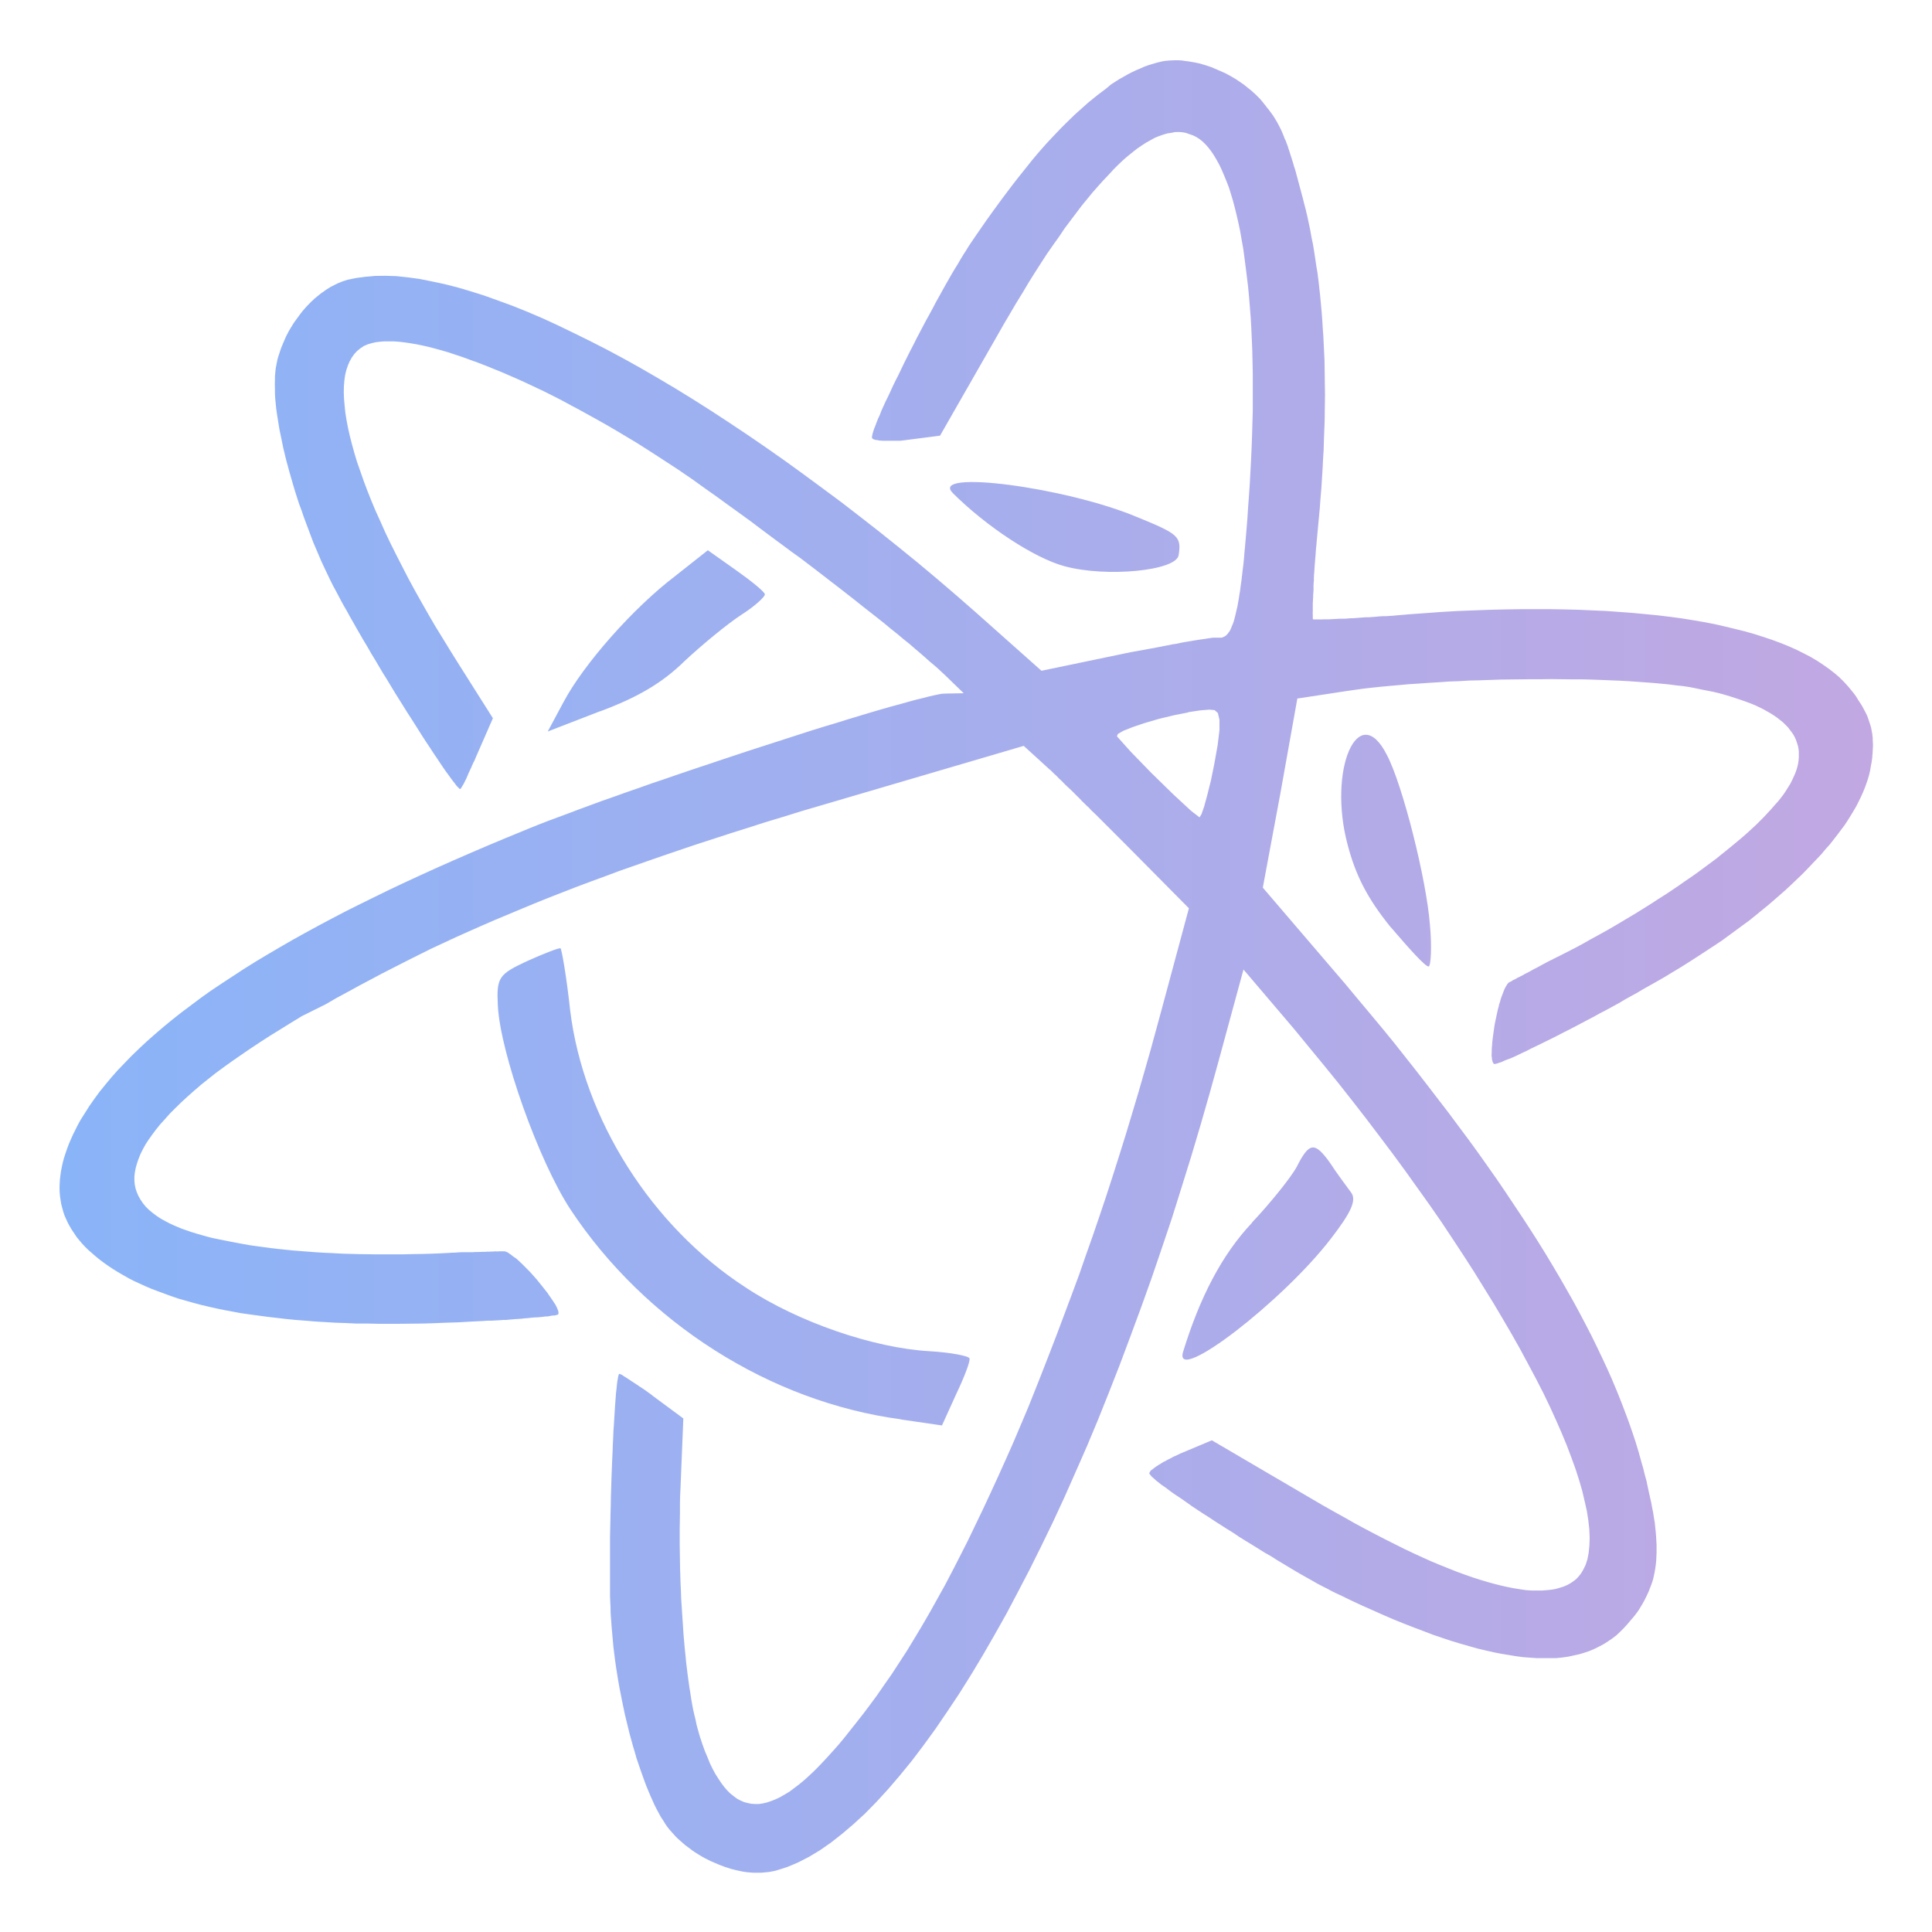
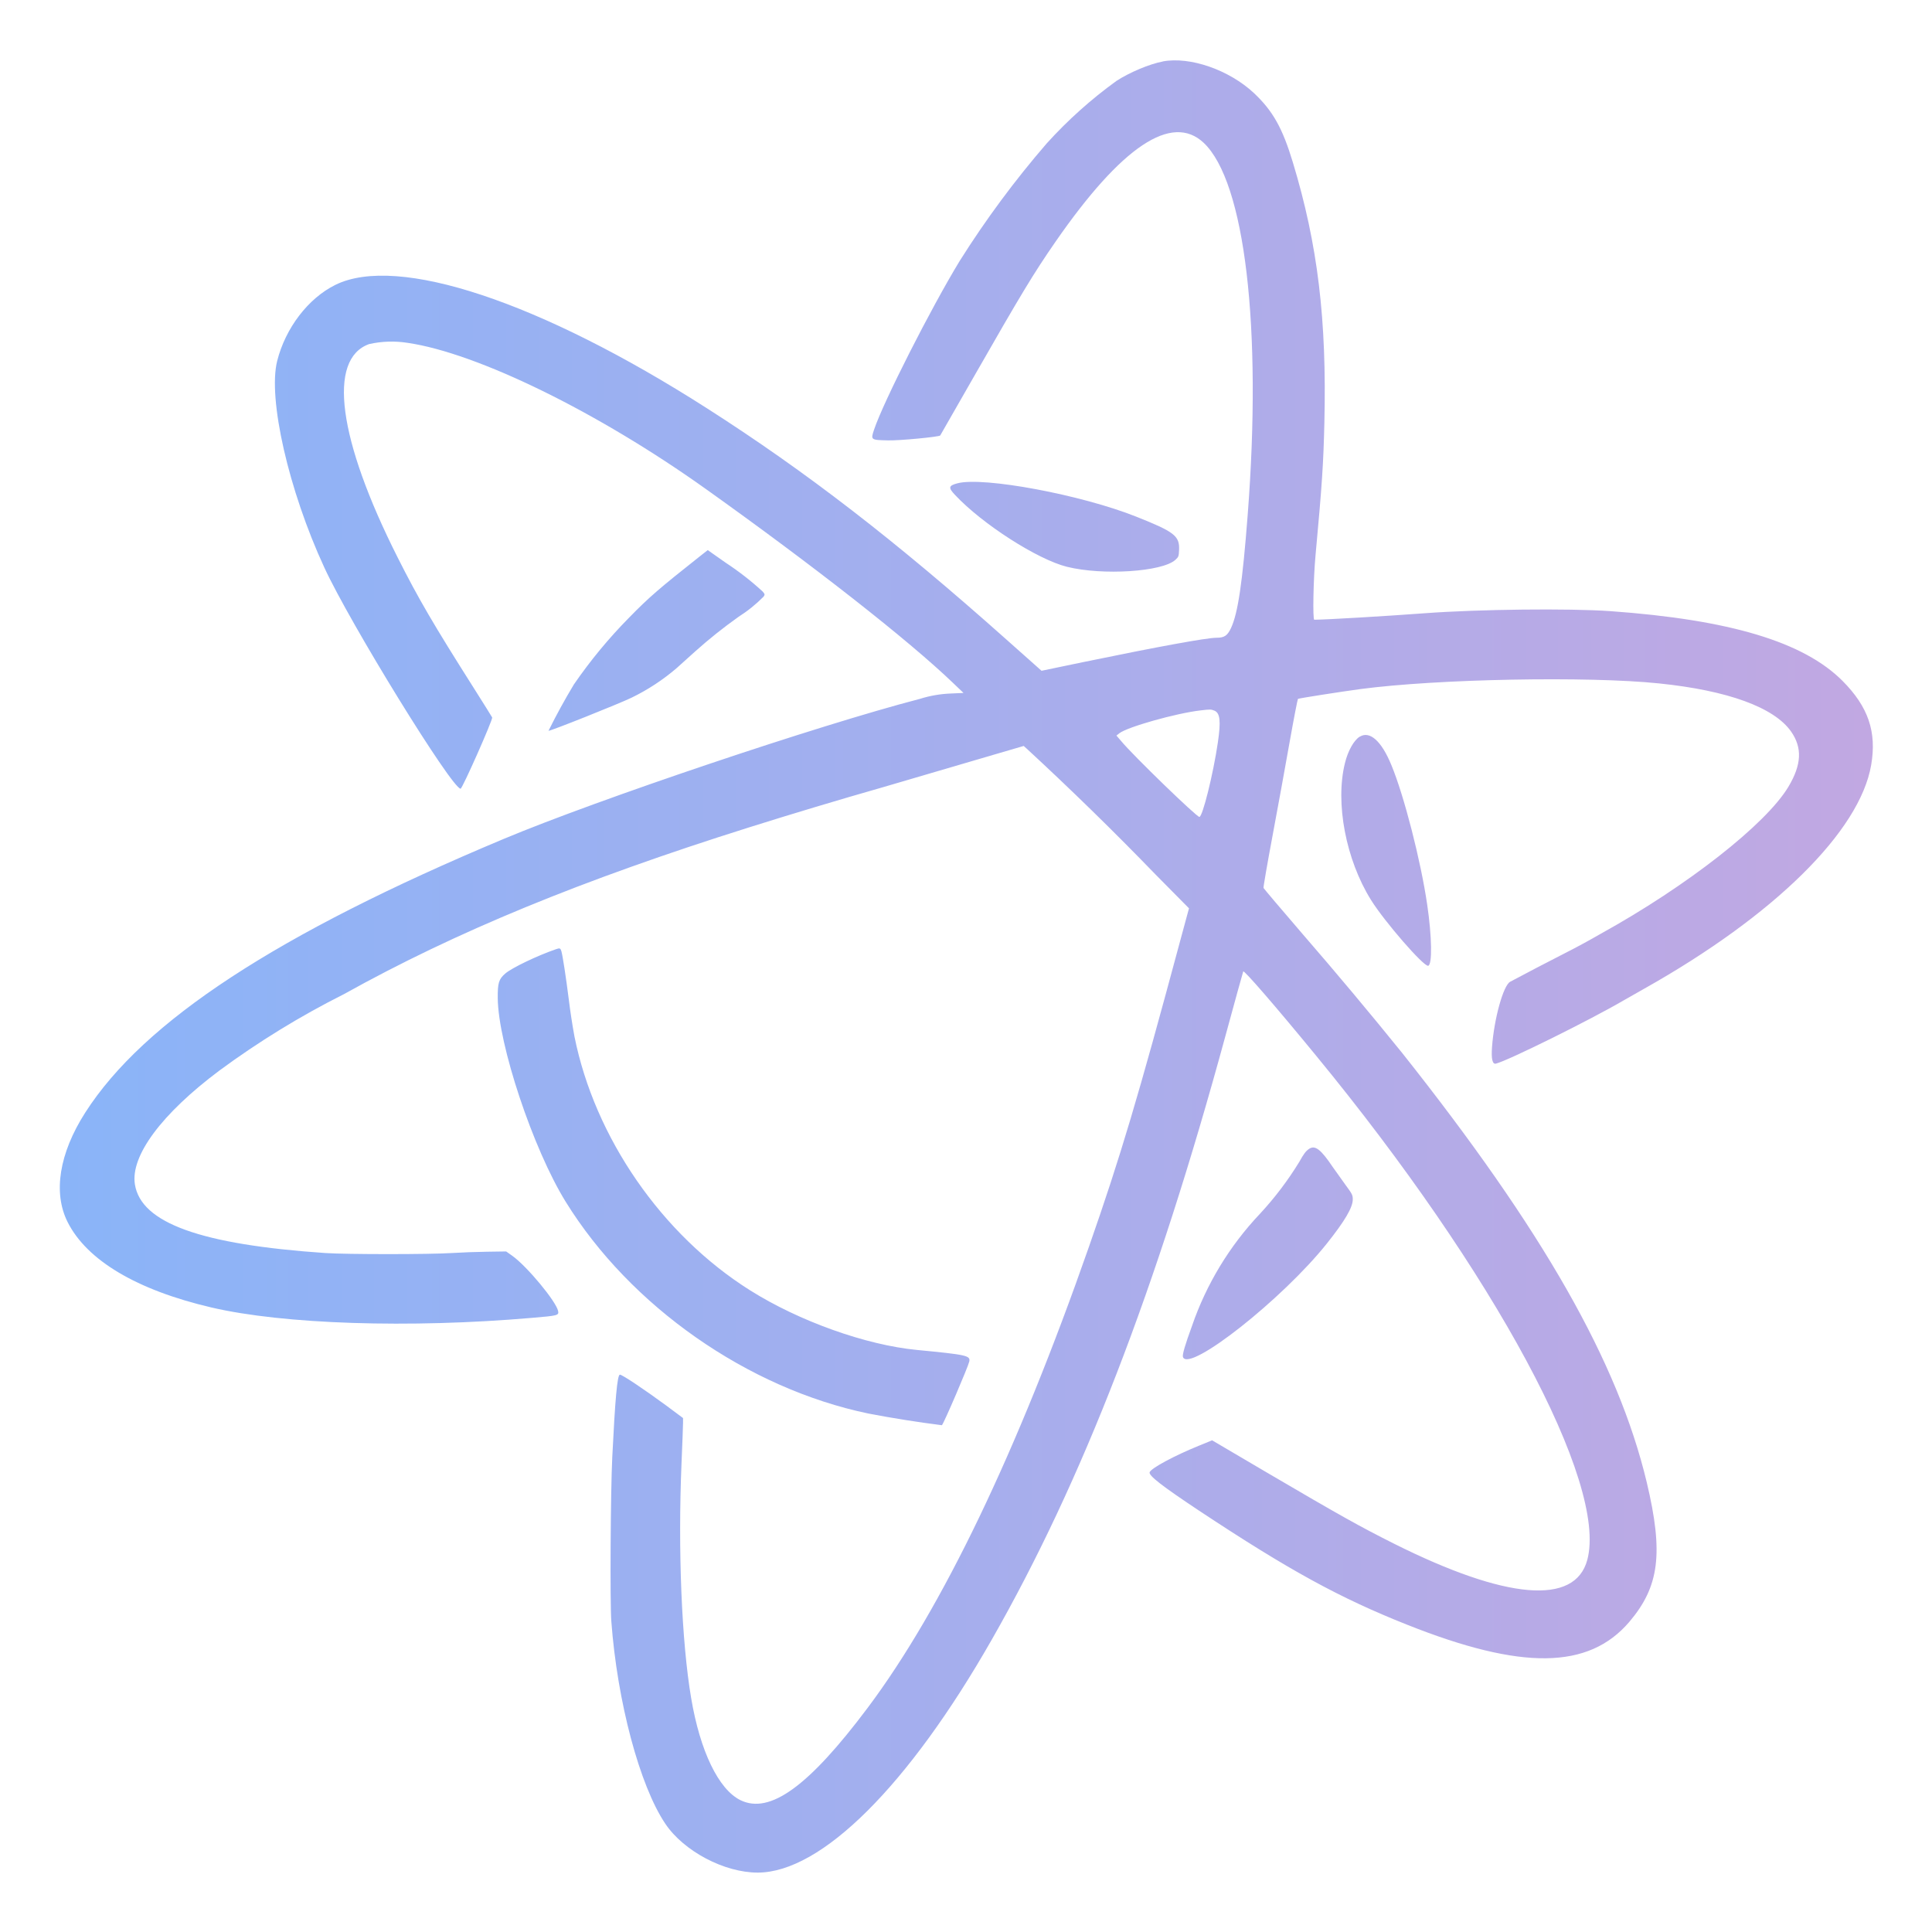
- <svg xmlns="http://www.w3.org/2000/svg" xmlns:xlink="http://www.w3.org/1999/xlink" viewBox="-5 -5 160 160">
+ <svg xmlns="http://www.w3.org/2000/svg" viewBox="-5 -5 160 160">
  <defs>
-     <linearGradient id="dark-theme-gradient" x1="0%" y1="0%" x2="100%" y2="0%">
+     <linearGradient id="a" x1="0%" x2="100%" y1="0%" y2="0%">
      <stop offset="0%" stop-color="#8ab4f8" />
      <stop offset="100%" stop-color="#c1a8e2" />
    </linearGradient>
-     <path id="dark-theme-logo" d="M93 .03l.46.06.47.08.24.05.23.05.23.07.24.07.47.16.23.1.24.1.45.2.23.1.44.24.44.26L98 2l.6.48.38.34.36.36.17.2.1.12.1.13.1.12.1.14.1.12.2.26.1.14.1.13.17.27.18.3.16.3.16.32.08.17.15.36.07.2.1.2.07.2.08.2.07.23.08.23.07.23.16.5.08.26.08.28.1.3.63 2.35.1.4.14.54.13.55.24 1.13.1.58.12.57.1.6.18 1.2.1.6.08.63.07.62.07.64.06.64.06.65.05.65.04.67.05.67.1 2.06.04 2.87-.03 2.23-.06 1.53-.02.78-.05.78-.04.8-.1 1.6-.07.82-.06.82-.26 2.8-.02.26-.03.26-.02.27-.04.52-.04.5-.02.24-.03.48-.02.22-.01.23v.23l-.02.2-.01.22v.4l-.03.37v.17l-.01.18-.02.32v.3.13.25l-.01.2.01.1V46v.08.06.05.05l.01.03.01.02h.01.02l.03.01h.67l.13-.01h.14.15.16l.34-.02.37-.02.2-.01h.42l.46-.04h.24l.23-.02.25-.02.26-.02.27-.02h.27l.26-.02.28-.02.3-.03.3-.02h.28l.6-.04.3-.03.62-.05.3-.03 1.4-.1 1.37-.1 1.36-.08 2.64-.1 1.3-.03 1.26-.02h1.25 1.22l1.2.02 1.17.03 2.27.1 1.1.08 1.07.08 1.05.1 1.03.1 1 .12.97.13.94.15.93.16.88.17.87.2.83.2.8.2.78.22.75.24.72.24.7.26.67.27.63.28.6.3.58.3.54.32.5.33.5.35.45.35.42.36.38.38.36.4.14.17.27.33.12.16.12.17.1.17.1.16.2.3.1.17.25.47.08.16.07.15.06.17.16.47.1.33.06.33.03.16.02.18.02.16v.17l.02.36v.18l-.02.36-.01.2-.02.2-.01.2-.06.4-.04.2-.04.22-.03.2-.08.35-.1.35-.12.36-.13.36-.15.37-.17.38-.18.37-.2.4-.22.38-.24.4-.25.4-.26.4-.6.8-.64.82-.36.4-.35.42-1.18 1.24-.42.43-.88.84-.46.43-.96.84-.5.43-1.03.84-.53.43-.55.4-1.7 1.25-.6.4-1.22.8-.62.4-.63.4-.38.24-.4.24-.42.25-.42.26-.45.26-.46.26-.96.54-.5.3-.5.27-.5.28-.5.3-1.03.56-.52.27-.5.28-.52.27-1 .53-.5.26-.5.25-.48.25-.92.46-.86.42-.42.2-.38.2-.37.17-.35.17-.32.15-.3.13-.27.1-.26.1-.2.1-.2.06-.17.06-.12.03-.1.02-.05-.02-.04-.04-.04-.06-.03-.08-.03-.1-.02-.1-.01-.13-.02-.14v-.15l.01-.17v-.2l.01-.18.02-.2.01-.2.05-.44.03-.22.1-.7.04-.24.1-.47.05-.24.1-.45.06-.22.05-.22.07-.2.05-.2.07-.2.07-.18.12-.32.06-.15.07-.13.07-.12.06-.1.07-.1.06-.06.06-.05.1-.04.1-.05.05-.04.07-.04.06-.03.07-.03.08-.04.16-.1.18-.08.1-.06.1-.04.2-.12.32-.16.22-.12.23-.13.24-.12.37-.2.12-.07.25-.13.13-.07.25-.13.14-.06.12-.07.13-.06.13-.07.13-.06 1.37-.7.67-.36.67-.38.66-.36.65-.36.64-.37 1.26-.75.6-.36 1.2-.75.58-.38.57-.36.57-.38.55-.37.54-.38.53-.36.52-.37 1-.74.47-.35.46-.37.45-.36.44-.36.84-.7.4-.35.74-.68.67-.67.6-.65.28-.32.27-.3.24-.3.23-.3.2-.3.36-.58.14-.28.14-.3.12-.27.1-.27.08-.27.06-.26.04-.26.02-.26v-.5l-.03-.25-.05-.24-.07-.22-.08-.23-.1-.23-.12-.22-.14-.2-.32-.42-.4-.4-.48-.38-.26-.18-.28-.18-.6-.34-.68-.33-.37-.15-.4-.15-.4-.14-.42-.14-.43-.14-.46-.14-.47-.13-.5-.12-.5-.1-.52-.1-.47-.1-.5-.1-.53-.08-.58-.06-.6-.08-.63-.06-.65-.06-.67-.05-.7-.05-.72-.05-.74-.04-1.52-.06-.8-.03-.8-.02h-.8l-1.67-.02-.83.01h-.85l-2.57.03-.85.03-.86.03-.86.02-.84.05-.85.03-.84.06-.82.05-.83.06-.8.05-1.57.14-.76.07-.75.08-.72.08-1.4.2-.65.1-3.42.52-1.4 7.83-1.46 7.83 6.8 7.94 1.04 1.25 1.03 1.23 1 1.2.98 1.2.95 1.2.93 1.18.9 1.16.88 1.15.87 1.13.84 1.13.82 1.1.8 1.1.78 1.1.75 1.07.73 1.07 1.4 2.1.67 1.03.65 1.02.62 1 .6 1 .58.98.56.98.54.95.52.96.5.95.48.93.45.92.43.9.42.9.4.9.37.88.36.9.33.86.32.86.3.86.28.84.25.83.23.83.15.52.12.5.14.5.1.48.1.46.1.45.1.44.08.44.08.4.06.4.07.4.04.4.04.37.03.37.02.36.02.34v.67l-.03.64-.03.3-.04.3-.05.3-.12.58-.08.27-.1.28-.2.52-.12.26-.12.25-.13.26-.14.25-.3.5-.17.24-.18.24-.2.24-.2.23-.2.24-.3.33-.3.3-.32.3-.34.26-.35.24-.36.23-.38.2-.4.2-.4.17-.42.14-.43.13-.92.2-.5.07-.5.05h-.5-1.08l-.56-.04-.57-.04-.6-.08-.6-.1-.62-.1-.66-.13-.65-.15-.68-.16-1.4-.4-.73-.22-.75-.25-.77-.26-.78-.3-.8-.3-.82-.32-.84-.34-.86-.37-1.8-.8-.92-.43-.93-.45-.33-.15-.34-.17-.37-.2-.4-.2-.42-.22-.43-.25-.45-.25-.46-.26-.48-.28-1.5-.9-.5-.32-.53-.3-1.04-.65-.53-.32-.53-.33-.5-.34-.52-.32-1-.64-.5-.33-.47-.3-.46-.3-.45-.3-.42-.3-.4-.28-.4-.27-.36-.24-.34-.25-.3-.23-.3-.2-.25-.2-.22-.17-.18-.17-.16-.13-.1-.12-.08-.1-.04-.07h0l.01-.04.02-.06.05-.05v-.04l.06-.06.1-.07.2-.16.06-.04.07-.05.06-.04.07-.04.07-.05.08-.05.08-.04.07-.05.16-.1.1-.05.1-.04.08-.06.4-.2.1-.06.1-.05.1-.04.22-.1.2-.1 2.62-1.1 9.13 5.35.92.52.9.5.88.5.87.47.84.44.83.43 1.6.8.78.37.74.34.74.33.72.3.7.28.68.27.66.24.63.22.63.2.6.18.58.16.56.14.54.12.52.1.5.08.48.07.46.03h.43.43l.4-.03.38-.04.35-.06.34-.1.32-.1.3-.13.27-.15.25-.17.23-.18.2-.22.18-.23.16-.26.22-.44.16-.5.1-.53.06-.6.02-.63-.03-.7-.08-.72-.12-.78-.18-.8-.2-.86-.26-.9-.3-.93-.35-.97-.38-1-.43-1.04-.47-1.07-.5-1.1-.55-1.14-.6-1.17-.63-1.18-.66-1.23-.7-1.24-.74-1.27-.77-1.3-1.64-2.65-.87-1.35-.9-1.37-.93-1.4-.97-1.4-2.03-2.84-1.05-1.43-1.1-1.46-1.1-1.45-1.15-1.48-1.16-1.47-1.2-1.48-1.22-1.48-1.23-1.5-4.17-4.9-2.05 7.54-.74 2.67-.76 2.65-.78 2.62-.8 2.57-.8 2.55-.84 2.5-.84 2.46-.87 2.43-.88 2.38-.88 2.35-.9 2.3-.9 2.25-.92 2.2-.94 2.14-.93 2.1-.95 2.05-.96 1.98-.96 1.93-.98 1.88-.96 1.82-.98 1.74-.98 1.7-.98 1.63-.98 1.56-1 1.5-.97 1.42-.98 1.35-.97 1.28-.98 1.2-.97 1.13-.96 1.05-.95.97-.96.88-.94.8-.93.73-.92.64-.92.55-.9.46-.88.37-.88.28-.2.05-.42.08-.22.02-.43.04h-.68l-.23-.02-.24-.02-.23-.03-.23-.04-.47-.1-.23-.06-.24-.06-.23-.08-.23-.07-.47-.18-.7-.3-.44-.22-.23-.12-.65-.4-.2-.14-.6-.45-.57-.5-.18-.17-.34-.38-.18-.2-.2-.25-.18-.26-.17-.28-.2-.3-.17-.32-.18-.33-.18-.36-.34-.76-.34-.82-.16-.43-.32-.9-.32-.94-.14-.5-.15-.5-.28-1.02-.26-1.06-.13-.54-.23-1.1-.22-1.12-.1-.56-.18-1.12-.08-.57-.14-1.12-.05-.56-.1-1.13-.08-1.1-.01-.54-.02-.4-.02-.44v-4.98l.03-1.26.01-.64.02-.64.01-.65.06-1.92.05-1.25.03-.6.02-.6.03-.58.02-.56.04-.54.06-1 .03-.47.03-.43.03-.4.03-.37.04-.34.03-.3.03-.26.04-.22.03-.18.03-.13.03-.08.03-.04.02.01.02-.01.03.02h.03l.03.02.03.01.1.05.03.03.16.1.05.03.12.08.07.04.07.05.3.2.1.06.07.05.1.06.1.07.08.05.2.14.1.06.3.2.3.22.2.14.2.16 2.5 1.85-.24 5.9-.03.64-.01.66v.65l-.02 1.3v1.3l.03 1.93.04 1.28.03.63.02.62.04.6.04.62.12 1.8.1 1.14.06.56.05.55.13 1.06.14 1.02.08.48.07.47.08.46.08.43.1.44.1.4.08.4.1.37.1.36.1.34.2.6.2.55.22.52.2.5.22.45.23.42.24.38.24.36.24.32.26.3.26.26.28.22.27.2.28.15.3.13.3.08.3.06.3.02h.33l.33-.05.34-.08.36-.12.35-.14.38-.18.38-.22.4-.24.4-.3.42-.32.42-.35.44-.4.44-.42.45-.46.47-.5.48-.53.5-.56.5-.6.5-.63.53-.67.55-.7.55-.73.57-.77.6-.87.63-.9.62-.95.63-.97.62-1.02.63-1.05.64-1.1.63-1.13.64-1.15.63-1.2.63-1.23.64-1.26 1.25-2.6.63-1.35.63-1.37.63-1.4.63-1.42.62-1.46.62-1.47.6-1.5.6-1.52.6-1.54.6-1.56 1.2-3.2.6-1.62.57-1.64.58-1.64.57-1.67.56-1.67.55-1.7.54-1.7.53-1.7.52-1.73.52-1.74.5-1.74.5-1.75.96-3.52 2.2-8.17-5.1-5.15-2.6-2.6-.4-.38-.18-.2-.2-.18-.2-.2-.18-.17-.18-.2-.36-.35-.16-.17-.66-.62-.14-.14-.14-.15-.28-.26-.12-.13-.12-.12-.12-.1-.3-.3-.1-.08-2.14-1.95-18.45 5.42-1.48.46-1.46.44-1.43.46-1.4.44-1.38.45-1.36.44-1.34.45-1.32.45-1.3.45-2.52.88-1.23.46-1.2.44-1.2.45-1.18.46-1.15.45-1.14.46-1.13.47-2.2.92-1.08.47-1.06.47-1.05.47-2.06.96-2 1-1.96 1-1.92 1.02-.95.52-.93.5-.93.54-1.97.98-.9.55-.9.56-.86.53-.82.53-.8.53-.76.52-.72.5-.7.5-.68.5-.63.5-.6.48-.58.5-.54.48-.5.46-.48.47-.45.45-.4.45-.4.44-.35.43-.32.43-.3.42-.26.4-.22.4-.2.4-.16.4-.13.38-.1.36-.07.36-.04.35v.35l.03.33.07.33.1.3.13.3.17.3.2.3.23.28.26.26.3.25.33.25.36.24.4.22.3.16.32.15.35.15.36.15.37.13.4.14.42.13.42.12.45.13.47.12.48.1 1 .2.52.1.54.1.56.1.57.08.58.08.6.08.6.07 1.25.13.64.05 1.32.1.67.04.68.03.7.04.7.02.72.02 1.44.02h2.22l.75-.02.76-.01.76-.02.77-.03.78-.04.14-.01.15-.01h.14l.15-.01.28-.02.28-.01h.15.56.13l.14-.01.52-.01.12-.01h.26l.1-.01h.24l.1-.01h.1l.2-.01.1-.01.1.01h.08l.08-.01h.5l.1.03.1.04.1.06.1.07.12.08.12.1.14.1.15.1.14.12.15.14.16.15.63.63.16.17.48.54.16.2.3.37.14.18.28.35.12.18.12.17.22.32.1.16.1.14.13.26.05.12.04.1.03.1.01.1v.07l-.02.06-.03.03-.25.07h-.08l-.2.02-.3.06h-.13l-.28.03-.14.02-.16.01-.16.02h-.17l-.35.03-.37.04-.2.01-.2.03-.62.04-.22.02-.45.04h-.23l-.23.02-.72.04h-.25l-.23.01-.25.02-1.03.05-1 .06-1 .03-.98.04-.97.03-1.9.02H26.3l-.9-.02h-.9l-.87-.04-.87-.03-1.67-.1-.82-.07-.8-.06-.8-.08-1.54-.18-1.48-.2-.7-.1-1.4-.26-.67-.14-.66-.15-.63-.15-.63-.17-1.2-.34-.58-.2-.55-.2-.54-.2-.53-.2-.52-.22-.5-.23-.48-.22-.46-.24-.45-.26-.4-.23-.4-.25-.38-.25-.35-.25-.34-.25-.33-.27-.6-.52-.28-.27-.25-.27-.24-.28-.23-.28-.4-.6-.18-.3-.16-.3-.14-.3-.13-.3-.1-.3-.17-.63-.05-.32-.05-.33-.03-.34-.01-.33.01-.35.02-.35.04-.34.05-.36.07-.36.08-.37.1-.37.12-.37.13-.38.15-.4.17-.4.18-.4.4-.8.22-.4.74-1.17.4-.57.44-.6.47-.58.5-.6.53-.6 1.14-1.18.62-.6.64-.6.68-.6.7-.6.73-.6.76-.6 1.6-1.2.84-.6.9-.6 1.83-1.2.96-.6 1-.6 1.02-.6 1.04-.6 1.08-.6 1.1-.6 1.13-.6 1.15-.6 1.2-.6 1.22-.6 1.23-.6 1.27-.6 1.3-.6 1.32-.6 1.35-.6 1.38-.6 1.4-.6 1.43-.6 1.46-.6.65-.27.7-.28.77-.3 1.67-.62.9-.34 1.9-.7 1-.35 1.03-.37 1.07-.37 1.07-.38 1.1-.37 1.1-.38 1.12-.38 1.14-.38 1.13-.38 2.26-.75 5.45-1.76 1.04-.32 1-.3.96-.3 1.83-.55.85-.25.8-.23.75-.2.7-.2.63-.17.58-.14.5-.13.44-.1.37-.08.3-.05.22-.01 1.55-.03-1.57-1.52-.26-.24-.3-.28-.32-.28-.36-.3-.38-.34-.4-.35-.45-.38-.46-.4-.5-.4-.5-.42-.54-.43-.54-.45-.58-.46-1.2-.94-.6-.48-1.28-1-.65-.5-1.32-1.02-1.34-1.02-.7-.5-.67-.5-.68-.5-1.34-1-.66-.5-.66-.48-.65-.47-.64-.46-.63-.46-.6-.43-.6-.42-.58-.42-.56-.4-.56-.38-.52-.36-.52-.34-1.54-1-.78-.5-.76-.48-1.54-.92-.77-.45-.76-.43-1.52-.84-.75-.4-.74-.4-.74-.38-.72-.36-1.44-.68-.7-.32-1.38-.6-.67-.27-.66-.27-.65-.25-.64-.23-.6-.22-1.2-.4-.58-.17-.55-.15-.54-.14-.53-.12-.5-.1-.48-.08-.48-.07-.44-.05-.43-.03h-.78l-.36.03-.34.04-.3.07-.35.1-.33.14-.3.2-.27.22-.23.25-.2.28-.18.32-.15.35-.13.38-.1.42-.06.44-.04.48-.01.5.02.53.05.56.06.6.1.62.12.63.15.67.18.7.2.73.22.73.55 1.57.3.8.33.83.36.86.4.88.4.9.43.9.47.94.48.94.5.97.53.98.56 1 .58 1.02.6 1.03.64 1.04.65 1.06.67 1.07 2.8 4.43-1.25 2.86-.05.12-.1.22-.05.13-.1.23-.06.1-.05.12-.05.1-.05.12-.04.1-.1.2-.04.1-.1.2-.03.1-.05.1-.1.24-.05.08-.03.07-.13.26-.1.16-.02.04-.03.04-.05.1-.07.07h-.05l-.16-.16-.12-.13-.13-.18-.16-.2-.18-.24-.2-.28-.22-.3-.23-.33-.5-.75-.27-.4-.28-.43-.3-.45L30 56l-.63-1-.66-1.03-1-1.6-.34-.56-.33-.55-.34-.54-.65-1.1-.33-.54-.3-.53-.32-.53-.58-1-.28-.5-.27-.47-.25-.46-.25-.43-.22-.4-.4-.76-.26-.48-.25-.5-.24-.5-.48-1.02-.22-.52-.45-1.05-.6-1.6-.2-.54-.18-.53-.2-.53-.34-1.06-.16-.54-.3-1.04-.28-1.03-.24-1-.1-.5-.2-.96-.08-.47-.14-.9-.06-.43-.04-.42-.04-.4-.02-.4v-.38l-.01-.36.01-.36v-.33l.06-.62.05-.27.1-.5.07-.24.08-.24.08-.25.08-.23.2-.48.2-.46.24-.46.12-.2.27-.44.14-.2.44-.6.16-.2.32-.37.17-.17.17-.18.17-.16.18-.17.37-.3.18-.14.2-.14L22 19l.38-.24.6-.3.4-.16.4-.13.73-.15.77-.1.8-.07.86-.01.9.03.94.1.96.13 1 .2 1.04.22 1.07.27 1.12.33 1.14.36 1.17.42 1.2.44 1.24.5 1.26.54 1.3.6 1.3.63 1.34.66 1.37.7 1.38.74 1.4.78 1.43.83 1.45.86 1.46.9 1.48.94 1.5.98 1.5 1 1.53 1.05 1.54 1.08 1.55 1.12 1.56 1.15 1.58 1.17 1.58 1.22 1.6 1.25 1.6 1.28 1.6 1.3 1.6 1.34 1.6 1.37 1.6 1.4 5.42 4.82L88.7 49l1.12-.2 1.07-.2.52-.1.75-.15.24-.03.46-.1.22-.04.43-.07.4-.07.2-.03.18-.03.35-.05.16-.02.15-.03.15-.02.27-.04.12-.01h.1.56l.08-.02.1-.04.08-.04.1-.06.16-.16.07-.1.08-.1.07-.13.07-.15.06-.16.08-.18.07-.2.06-.22.06-.23.06-.25.06-.27.07-.28.05-.3.06-.32.05-.34.06-.36.05-.4.06-.4.05-.43.05-.44.06-.47.05-.5.04-.5.05-.53.05-.56.05-.58.05-.6.05-.63.04-.65.05-.68.05-.7.05-.73.04-.75.06-1.1.05-1.1.04-1.06.06-2.1v-3l-.02-.97-.02-.96-.08-1.85-.05-.9-.07-.88-.07-.86-.08-.84-.1-.82-.1-.8-.1-.77-.1-.75-.13-.72-.12-.7-.14-.67-.15-.65-.15-.62-.16-.6-.17-.57-.17-.54-.2-.52-.2-.48-.2-.47-.2-.42-.22-.4-.22-.37-.23-.34-.23-.3-.24-.27-.25-.24-.25-.2-.27-.17-.26-.13-.3-.1-.3-.11-.3-.05-.3-.02-.3.01L92 6l-.33.05-.34.1-.34.12-.35.14-.72.4-.37.24-.38.26-.38.3-.4.32-.4.35-.4.38-.4.4-.4.44-.44.46-.43.48-.44.5-.45.55-.46.56-.45.6-.47.62-.48.64-.47.7-.5.7-.5.72-.5.77-.5.78-.5.8-.5.84-.53.86-1.06 1.8-.54.95-4.72 8.25-3.1.4-.1.01-.12.01h-.1-.12-.1-.1-.1-.8-.08-.07l-.1-.01h-.07l-.07-.01-.2-.04h-.1l-.1-.04h-.04l-.1-.06-.03-.02-.01-.03-.02-.02-.01-.04v-.03l.02-.12.03-.15.06-.2.07-.22.1-.24.1-.28.12-.3.15-.32L68 29l.17-.37.18-.4.2-.4.2-.43.2-.44.22-.45.24-.47.47-.98.5-1 .26-.5.26-.52.8-1.52.28-.5.27-.5.26-.5.28-.5.52-.94.26-.45.25-.44.25-.42.25-.4.23-.4.22-.36.22-.34.2-.33.2-.3.44-.65.88-1.27.43-.6.86-1.18.83-1.1.42-.54 1.22-1.53.4-.48.4-.46.4-.45.4-.43.78-.82.4-.4.76-.74.38-.34.74-.66.74-.6.37-.28.36-.27L87 2l.7-.45.36-.2.35-.2.35-.18.34-.16.36-.15.33-.15.34-.12.34-.1.33-.1.42-.1.22-.04.2-.02.22-.02.44-.02h.23l.23.01.22.02zM93.4 54l-1.16.23-1.25.3-1.2.35-1 .34-.76.3-.45.26-.08.2 1.14 1.27 1.7 1.75 1.82 1.78 1.48 1.37.7.54.16-.26.22-.63.26-.95.3-1.2.28-1.37.28-1.57.15-1.23v-.87l-.13-.56-.27-.24-.44-.04-.75.06-1 .15zm-48.7-.1l-4.34 1.68 1.3-2.42c1.68-3.17 5.8-7.83 9.24-10.44.18-.15 1.08-.86 2.72-2.15l2.32 1.64c1.27.9 2.35 1.77 2.4 2 .05.18-.83 1-1.94 1.7-1.16.76-3.28 2.5-4.73 3.86-1.84 1.8-3.86 2.98-6.97 4.14zm24.9 58.64c-10.8-1.44-21.16-8-27.37-17.4-2.63-4.02-5.8-12.95-6-16.85-.12-2.35.07-2.6 2.43-3.7 1.4-.63 2.62-1.1 2.76-1.06.1.1.5 2.38.8 5.16 1.1 8.96 6.72 17.88 14.56 22.95 4.32 2.86 10.6 5 15.18 5.26 1.78.1 3.3.4 3.33.6.07.25-.43 1.54-1.1 2.95l-1.18 2.6-3.43-.5zm4.3-76.72c-1.95-1.94 9.3-.5 15.27 2 3.42 1.4 3.68 1.6 3.44 3.15-.18 1.3-5.97 1.87-9.46.92-2.5-.68-6.43-3.26-9.25-6.06zm24.78 60.43c1.57-1.66 3.27-3.8 3.7-4.6 1.06-2.1 1.5-2.1 2.76-.36.56.88 1.35 1.9 1.74 2.45.5.64.01 1.67-1.63 3.8-3.97 5.2-13.04 12.18-12.28 9.44 1.38-4.5 3.2-8.05 5.72-10.72zm11.5-24.45c-1.94-2.4-2.9-4.28-3.57-6.82-1.68-6.27.9-12.08 3.24-7.47 1.32 2.5 3.28 10.33 3.57 14.07.17 1.83.08 3.4-.1 3.46-.24.06-1.6-1.45-3.13-3.24z" />
  </defs>
-   <g fill="url(#dark-theme-gradient)">
-     <use xlink:href="#dark-theme-logo" />
-   </g>
+   <path fill="url(#a)" fill-rule="evenodd" d="M1232.5 65.2c-14 2.6-35.1 11.5-49 20.5a475 475 0 0 0-74 66.3 1026 1026 0 0 0-92.2 124.5c-30.3 49.7-81 149.5-90.8 178.9-3.7 11-3.6 11 15 11.4 12 .3 53.8-3.7 55.1-5.2l36.3-63.4c49.6-86.7 62.6-108.3 86-142.1 70-101 123.2-136.5 157-104.7 43.7 41.3 62 195.4 46.6 394.6-5.5 71.5-10.3 104-17.7 119.8-3.8 8-7 10.2-15.3 10.2-10.5 0-62.2 9.5-139.8 25.5L1104 711l-37.1-33C948.7 572.7 854.5 500 749.4 432.8c-177-113.2-328-163.3-393.8-130.9-28.9 14.2-53 45.8-61.8 80.7-10 40 12.1 137 49.9 218.8C371 660.8 478.8 835.6 488.2 836c1.9 0 34.3-73.2 33.5-75.5-.4-.8-9.1-14.8-19.5-31.2-42.8-67.5-58.9-95.1-80.7-138.4-63.2-125.3-74.6-210.4-30.2-226.2a109 109 0 0 1 40.7-1.3c74 10.8 201.7 73.3 316 154.8 114.2 81.4 214.8 160.2 262.2 205.7l11.1 10.6-13.4.6a125 125 0 0 0-32.9 5.7c-107.2 27.8-341.3 106.6-441.5 148.6-239.6 100.4-381.2 193-443.2 290-27.5 43-34.3 84.9-18.6 116 20.4 40.5 73.2 72 152.4 90.5 76.2 17.8 210 22.2 339.7 11 27.4-2.3 28.7-2.6 27.8-7.2-2-10.1-32.9-47.4-48.6-58.6l-6.5-4.6-20.5.3a869 869 0 0 0-37.5 1.4c-23.7 1.5-110.5 1.5-133.5 0-132.1-9-195.4-31.8-202-72.7-4.9-30.2 28.2-74.8 89.5-120.7a914 914 0 0 1 132-81C483 987.8 616.2 933 794 877a5589 5589 0 0 1 142-42.6l118.3-34.7 30.8-9 2.7 2.4a3395 3395 0 0 1 137.2 134l35.3 35.7-9.3 34.3c-44.6 165.9-63.3 228.8-96.7 324.3-76.2 218-155.7 383.6-234.7 489-62.4 83.2-103.6 113-134.8 97.7-23.1-11.4-42.7-51.8-52.2-108.2-10.1-59.6-14.1-157-10.2-249 .9-20.7 1.6-40 1.6-42.7v-5.1l-18-13.4c-23-16.9-47-33-49-32.6-2.7.5-5 26.1-8 87.3-1.8 34.9-2.5 155.7-1 174.3 6.3 85 30 174 57.2 214.4 19.5 29.1 62.6 51.9 98.1 51.8 67.4-.2 159.6-92 248-247 96-168.2 174.3-370.5 247.8-640.5 9.9-36.3 18.3-66.8 18.7-67.7.7-1.8 34 36.6 77 89 189.4 230.4 309.4 453.6 287.7 534.7-13 48.6-85.9 42.4-205-17.2-36.4-18.3-55.8-29.1-134.4-75.2l-58.3-34.3-14.2 5.8c-25.6 10.4-50.4 23.7-52 28-1.3 3.5 13 14.6 52.6 40.9 95 62.9 148.6 92.3 220.4 120.8 121.4 48.3 192.2 47.4 235.3-2.9 32-37.6 36.5-72.9 18.6-148.1-30.5-127.6-109.8-266.8-259.4-455.3a4802 4802 0 0 0-105.5-126c-22.5-26.1-41-48-41.3-48.7s4-25.7 9.6-55.5 13.7-74.5 18.1-99.3 8.4-45.3 8.8-45.6c.7-.6 44.1-7.4 66.2-10.4 81.3-10.8 241.2-13.8 316.5-6 73 7.5 122 25.4 140 51 12 17.2 11.2 35-2.8 58.5-23.8 39.8-107.3 105.2-199.2 156a800 800 0 0 1-38 20.6 3630 3630 0 0 0-57.7 30.1c-7.3 3.7-17.1 39.2-19.3 69.3q-1.4 19 4.2 17.5c13.1-3.3 99.7-46.2 135.3-67l22-12.5c137.7-77.4 228.3-166.7 240.4-237 6-35.1-3-61.6-30.3-89.1-41.2-41.4-119.3-64.9-246.1-74-44.2-3.1-139.8-2-196.5 2.2-41.8 3.1-103.9 6.8-117.4 6.9-1.8 0-1-43 1.3-68 7-75.7 8.4-97.9 9.4-140.7 2.6-109.4-7-189-33.4-276.1-11-36.4-21.2-54.5-41.2-73.4-26.3-24.6-67.7-39-96.7-33.6m-217.7 447.2c-9.4 2.5-9.8 4.6-2.5 12.3 29 31 87.6 68.5 118.7 76.2 38 9.4 101 5.3 114.9-7.4 3.4-3.1 3.6-3.7 3.9-10.7.6-14.6-5-19-45.3-35-58.4-23.3-162.4-42.7-189.7-35.4m-273 77.4c-43 34-54 43.5-74.8 64.8a521 521 0 0 0-58.7 71 688 688 0 0 0-26.9 49.1c.8.9 75.2-28.8 88.1-35.1a222 222 0 0 0 47.7-31.3l20-18a519 519 0 0 1 45.5-36.3 152 152 0 0 0 26.7-21.5c1.5-2.2 1.4-2.6-1-5.4a304 304 0 0 0-39-30.4l-19.2-13.5zM1272.6 753c-26 3-77.8 17.6-86.2 24.3l-3 2.4 5 5.8c12.6 15.3 79.9 80.4 82.9 80.4 3.4 0 14.7-45.5 19.6-78.9 3.3-22.5 2.4-31.2-3.6-33.7-3.6-1.5-4.5-1.5-14.7-.3m168.7 27.8c-6.2 3.8-12.6 15.2-15.7 28.1-10.5 42.2 1 102.3 27.6 145 14.3 23 55.8 70.7 60.6 69.8 4.5-.9 4-30.8-1-64.8-6.8-46.5-24.5-115.5-38-148-10.4-25.4-22.9-36.6-33.5-30m-851.9 225.2c-20.3 7-47 19.9-53.8 25.8-7 6.1-8.1 10-8 26 .4 48.8 37.4 160 72 215.9 68.5 110.8 192.7 197.8 320.8 224.5a1246 1246 0 0 0 78 12.4c2.5-2.9 27.8-62 29-67.5 1.3-6.3-2.4-7.2-55.5-12.3-54.1-5.2-125-30.5-177-63.3-93.4-58.8-164.5-161.7-186-269a691 691 0 0 1-6-39.2c-3-23.7-6.3-45.3-7.8-51-1-3.4-1.7-3.7-5.7-2.3m798.3 211.6c-3.5 2.3-5.8 5.4-10.4 13.7a347 347 0 0 1-41.8 55.2 328 328 0 0 0-72 118.8c-7.3 20-10.5 30.7-9.6 33 6.2 17 105.8-61.5 152.7-120.5 18.8-23.6 27.3-38 27.3-46.5 0-4.7-.5-5.7-8.1-16l-13.2-18.5c-12.5-18.6-18.6-23.3-24.9-19.2" transform="translate(-5 -5)scale(.07813)" />
</svg>
